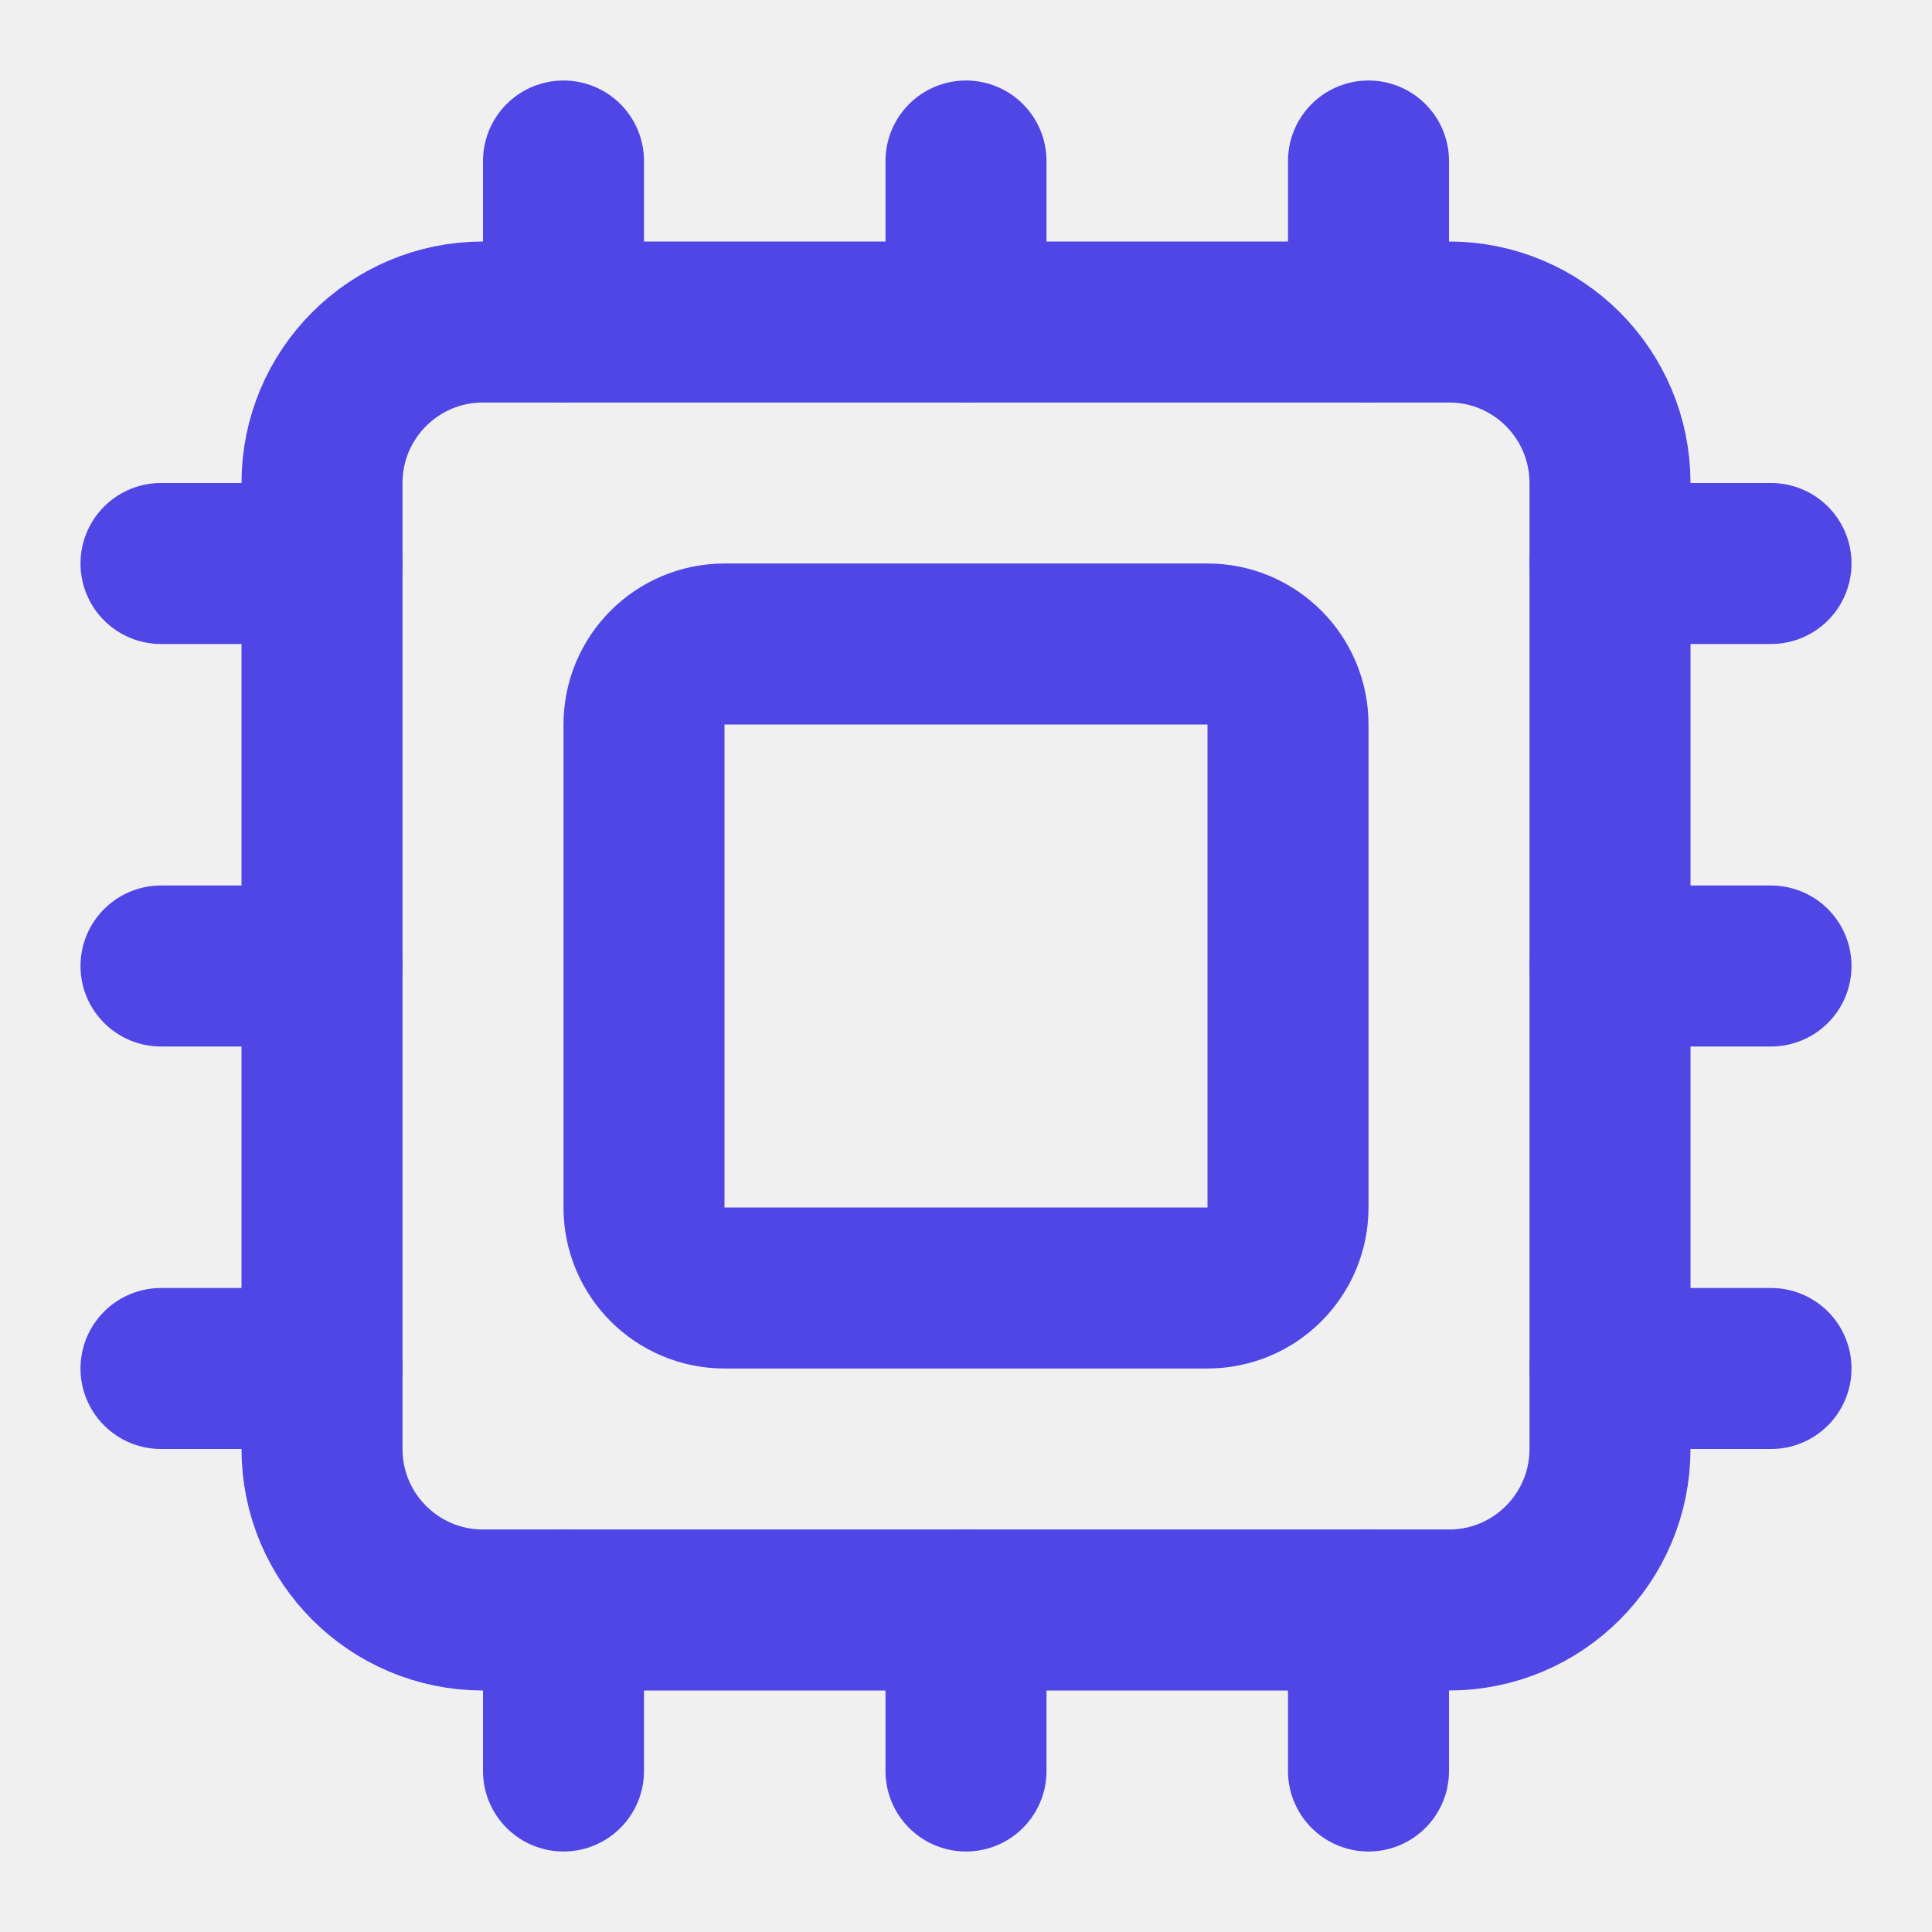
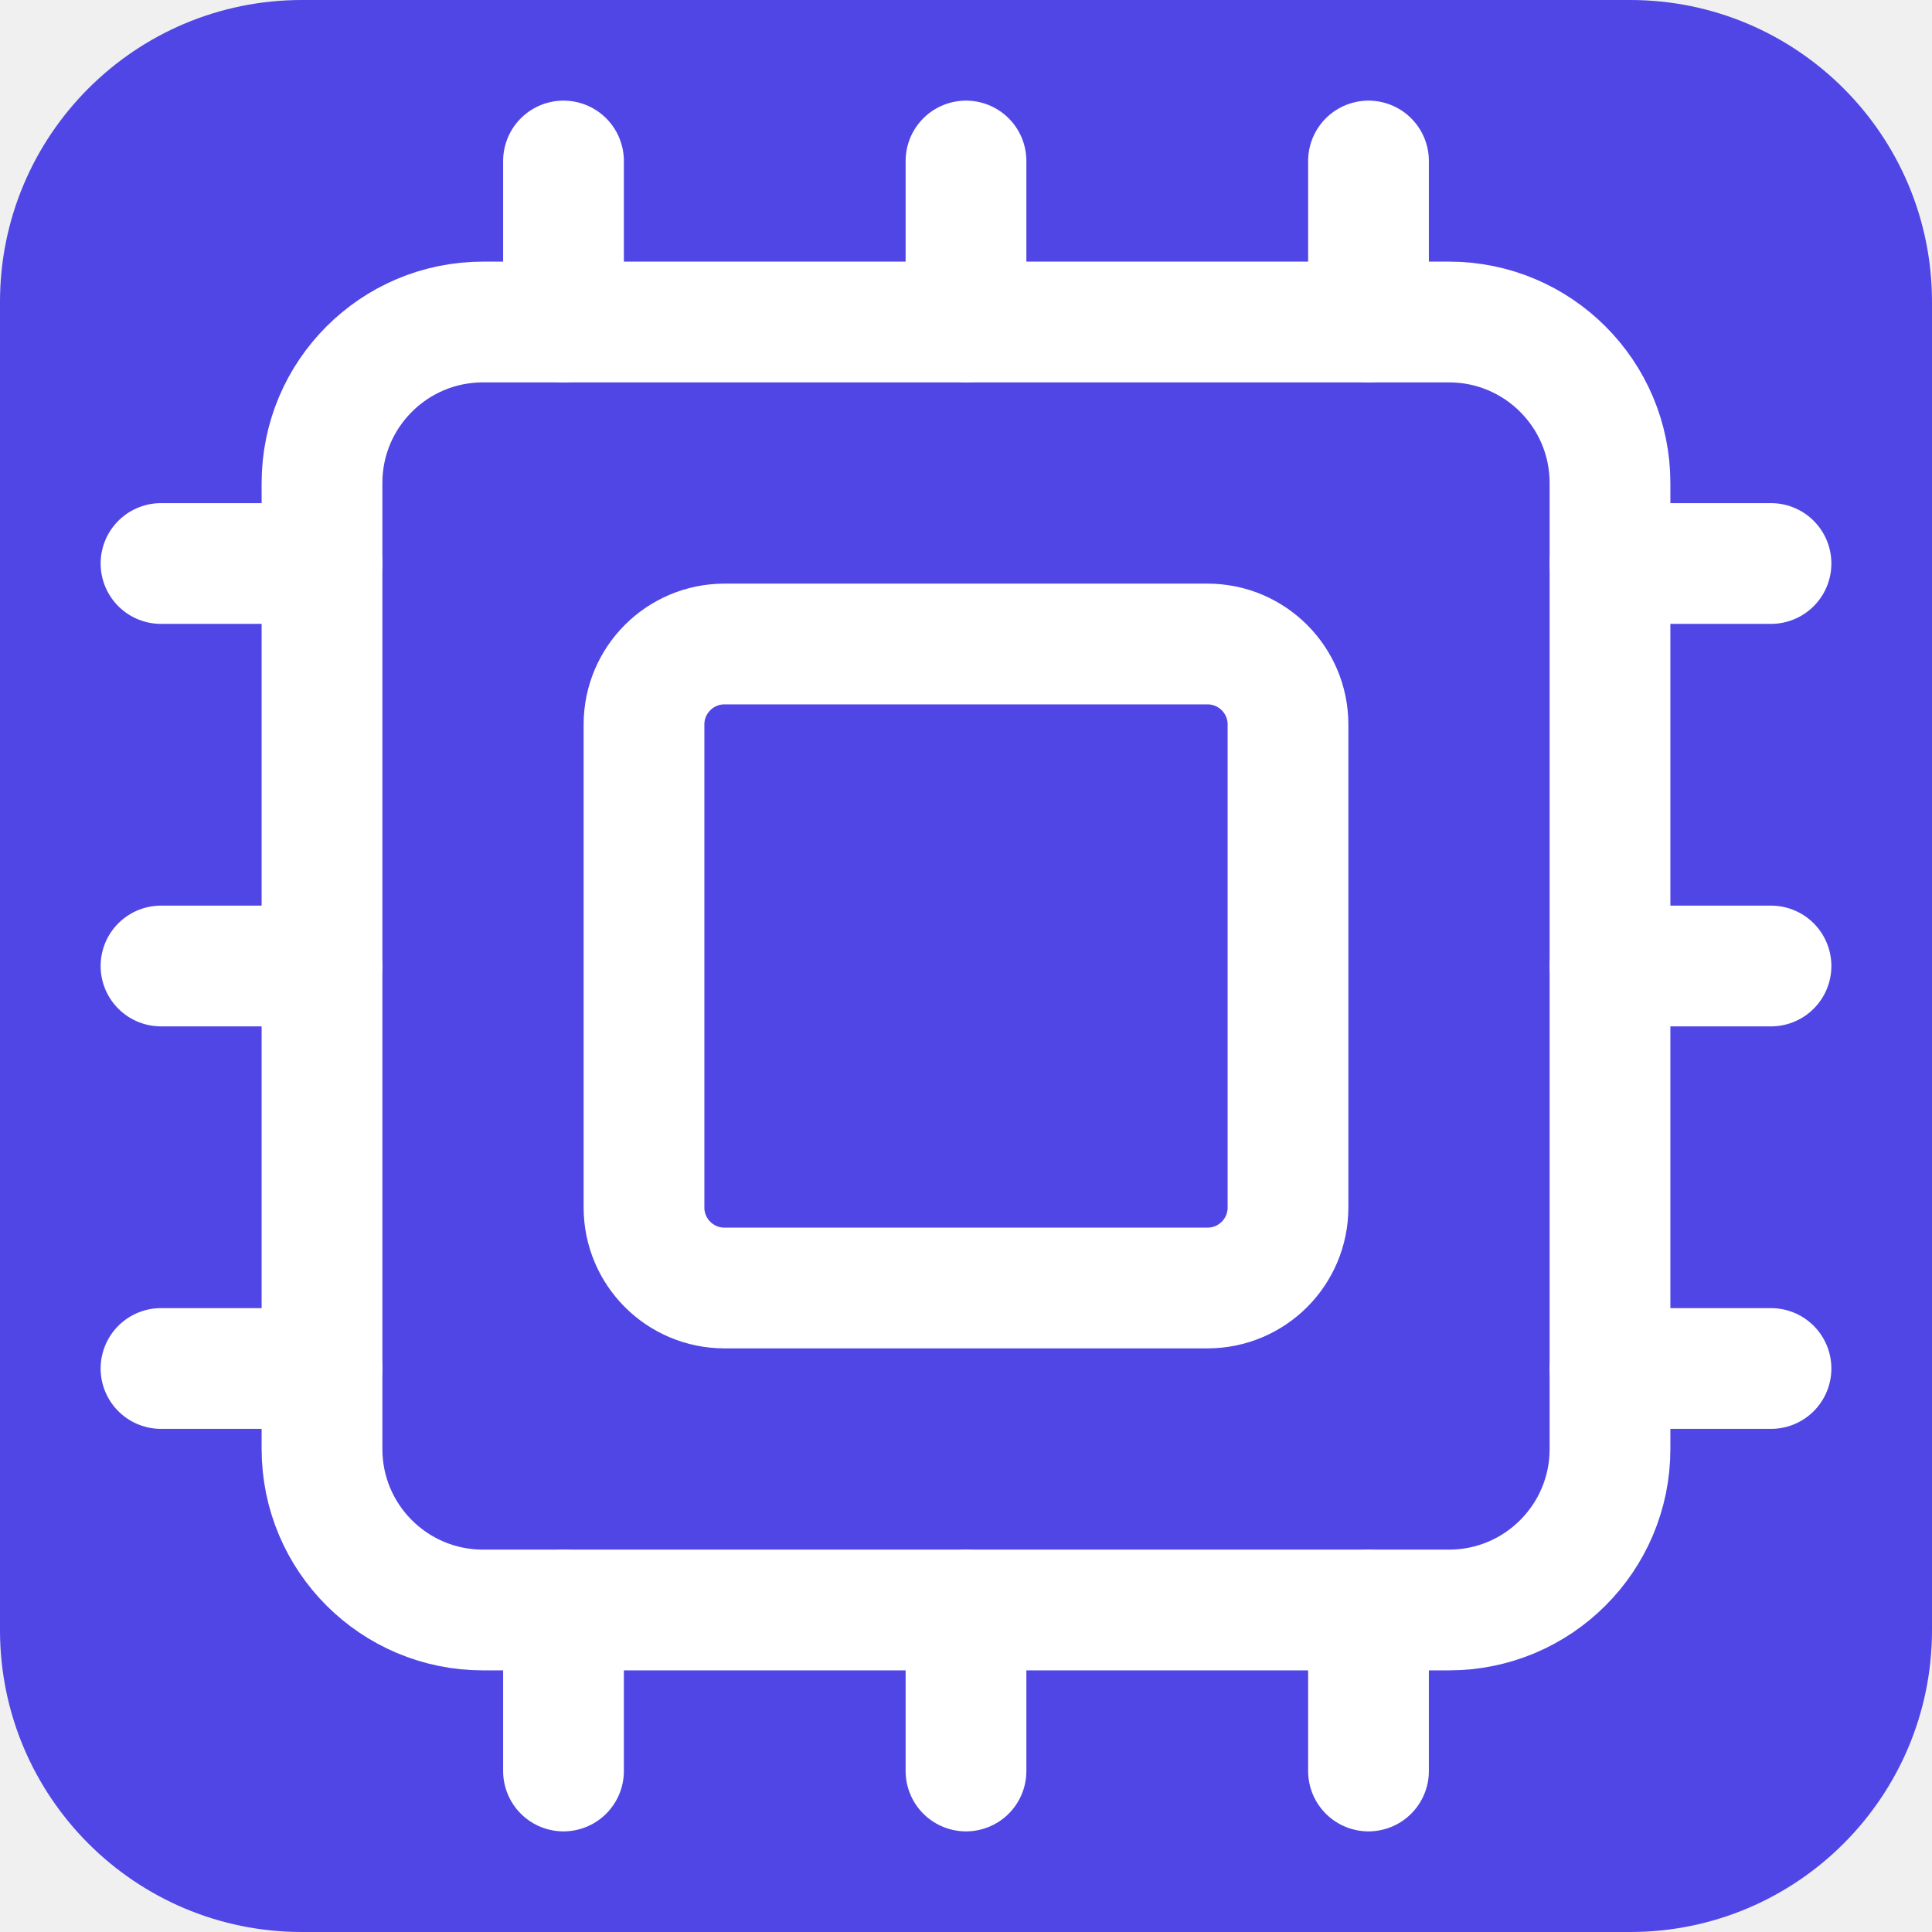
- <svg xmlns="http://www.w3.org/2000/svg" viewBox="0 0 24 24" fill="none" stroke="#4f46e5" stroke-width="2" stroke-linecap="round" stroke-linejoin="round">
-   <path d="M7 2v2" />
-   <path d="M12 2v2" />
-   <path d="M17 2v2" />
-   <path d="M7 20v2" />
-   <path d="M12 20v2" />
-   <path d="M17 20v2" />
-   <path d="M2 7h2" />
-   <path d="M2 12h2" />
-   <path d="M2 17h2" />
-   <path d="M20 7h2" />
-   <path d="M20 12h2" />
-   <path d="M20 17h2" />
-   <rect x="4" y="4" width="16" height="16" rx="2" />
-   <rect x="8" y="8" width="8" height="8" rx="1" />
+ <svg xmlns="http://www.w3.org/2000/svg" viewBox="0 0 24 24">
+   <rect x="0" y="0" width="24" height="24" rx="3.75" fill="#4f46e5" />
+   <g fill="none" stroke="white" stroke-width="1.5" stroke-linecap="round" stroke-linejoin="round">
+     <path d="M7 2v2" />
+     <path d="M12 2v2" />
+     <path d="M17 2v2" />
+     <path d="M7 20v2" />
+     <path d="M12 20v2" />
+     <path d="M17 20v2" />
+     <path d="M2 7h2" />
+     <path d="M2 12h2" />
+     <path d="M2 17h2" />
+     <path d="M20 7h2" />
+     <path d="M20 12h2" />
+     <path d="M20 17h2" />
+     <rect x="4" y="4" width="16" height="16" rx="2" />
+     <rect x="8" y="8" width="8" height="8" rx="1" />
+   </g>
</svg>
